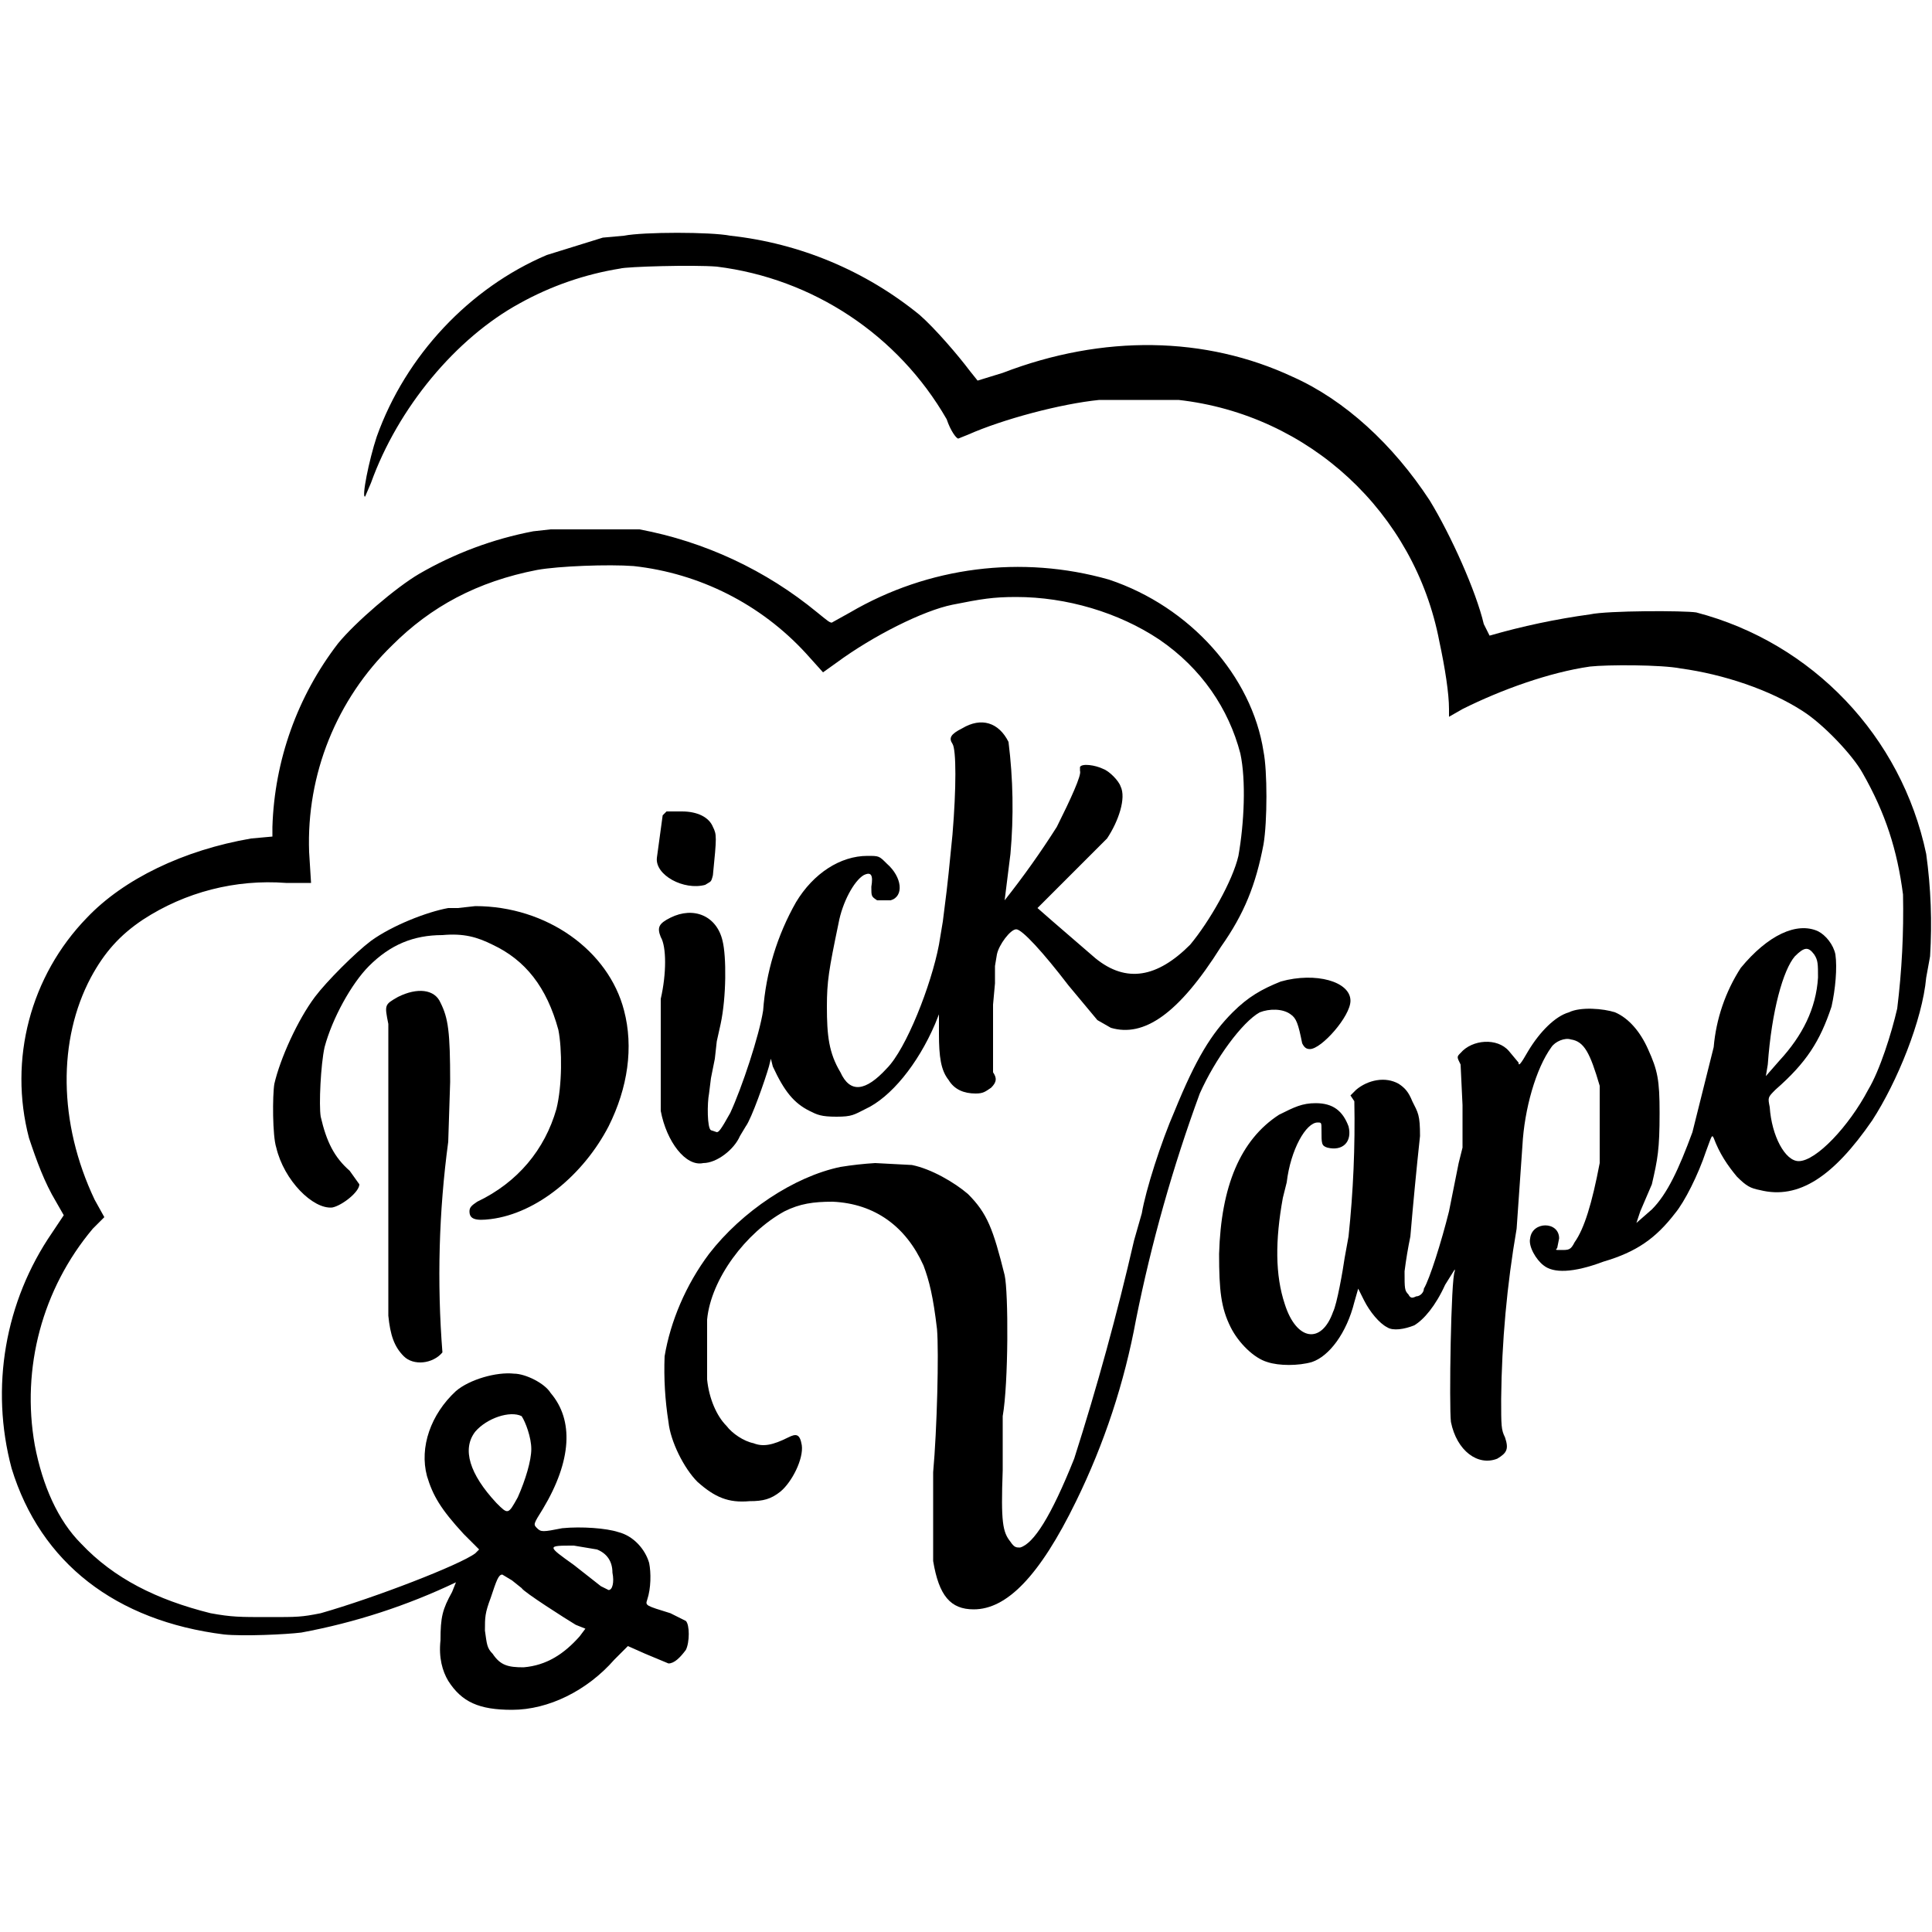
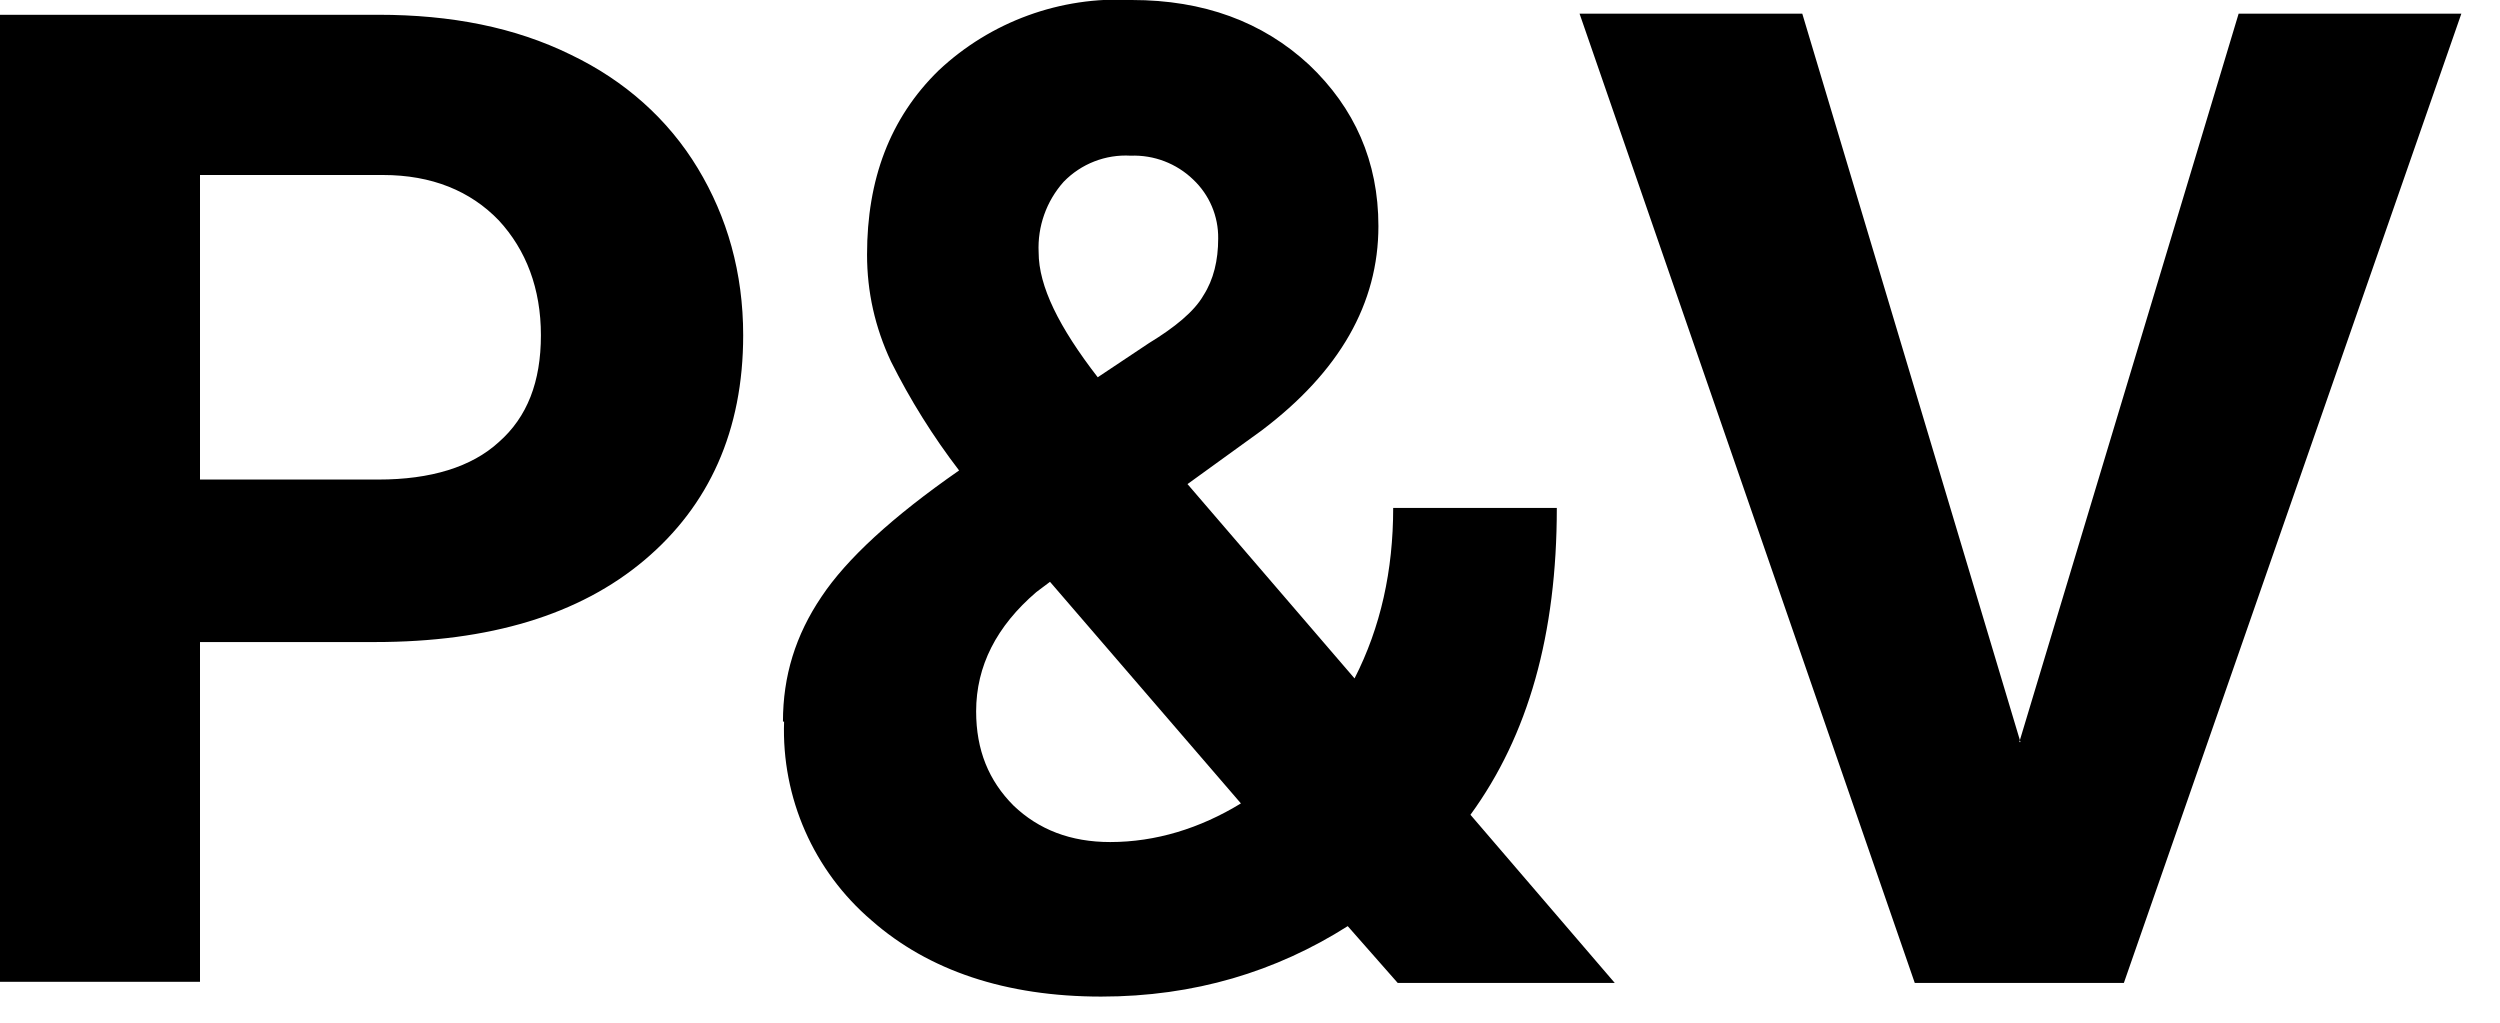
- <svg xmlns="http://www.w3.org/2000/svg" viewBox="0 0 1000 1000">
-   <path d="m323 122-11 1-29 9c-40 17-73 52-88 94-4 12-8 32-6 31l3-7c14-39 44-75 77-93a159 159 0 0 1 52-18c3-1 38-2 50-1a160 160 0 0 1 119 79c2 6 5 10 6 10l5-2c18-8 48-16 68-18h41a155 155 0 0 1 135 125c3 14 5 27 5 35v4l7-4c20-10 45-19 66-22 9-1 37-1 47 1 22 3 46 11 63 22 11 7 26 23 31 32 12 21 18 40 21 63a412 412 0 0 1 -3 59c-3 13-9 32-15 42-10 19-27 37-36 37-7 0-14-13-15-28-1-5-1-5 3-9 16-14 23-25 29-43 2-9 3-20 2-27-1-5-5-10-9-12-11-5-26 2-40 19a90 90 0 0 0 -14 41l-11 44c-7 19-13 32-21 40l-8 7 2-6 6-14c3-13 4-18 4-37 0-17-1-22-6-33-4-9-10-16-17-19-6-2-18-3-24 0-7 2-15 10-21 20-4 7-5 8-5 6l-5-6c-6-7-19-6-25 1-2 2-2 2 0 6l1 21v22l-2 8-5 25c-4 16-10 35-13 40 0 2-2 4-4 4-2 1-3 1-4-1-2-2-2-3-2-12a233 233 0 0 1 3-18 2302 2302 0 0 1 5-52c0-11-1-12-4-18-2-5-4-7-7-9-7-4-16-2-22 3l-3 3 2 3a560 560 0 0 1 -3 70l-2 11c-1 7-4 24-6 28-6 17-19 15-25-4-5-15-5-33-1-55l2-8c2-17 10-31 16-31 2 0 2 0 2 4 0 7 0 8 3 9 8 2 13-3 11-11-3-8-8-12-17-12-7 0-11 2-19 6-20 13-30 37-31 72 0 19 1 28 6 38 4 8 12 16 19 18 6 2 16 2 23 0 9-3 18-15 22-31l2-7 3 6c3 6 8 12 12 14 3 2 9 1 14-1 5-3 11-10 16-21l5-8v1c-2 3-3 70-2 78 3 15 14 23 24 19 5-3 6-5 4-11-2-4-2-6-2-20a551 551 0 0 1 8-88l3-43c1-19 7-40 15-51 2-3 7-5 10-4 7 1 10 7 15 24v40c-4 21-8 34-13 41-2 4-3 4-7 4-3 0-3 0-2-1l1-5c0-9-14-9-15 0-1 4 3 11 7 14 5 4 15 4 31-2 17-5 27-12 37-25 5-6 12-20 16-32 3-8 3-9 4-7 3 8 7 14 12 20 5 5 7 6 12 7 20 5 38-7 58-36 13-20 26-52 28-74l2-11a266 266 0 0 0 -2-53 164 164 0 0 0 -119-125c-6-1-46-1-55 1a368 368 0 0 0 -52 11l-3-6c-4-17-17-46-28-64-19-29-44-52-71-64-45-21-98-22-150-2l-13 4-4-5c-6-8-18-22-26-29a187 187 0 0 0 -98-41c-10-2-45-2-55 0zm616 372c2 3 2 5 2 12-1 16-8 30-20 43l-7 8 1-6c2-28 8-49 14-56 5-5 7-5 10-1z" />
-   <path d="m285 274-9 1a188 188 0 0 0 -59 22c-12 7-33 25-42 36a164 164 0 0 0 -34 95v5l-11 1c-35 6-66 21-85 41a120 120 0 0 0 -30 114c4 12 8 23 14 33l4 7-6 9a148 148 0 0 0 -21 122c15 49 54 79 110 86 10 1 32 0 40-1a322 322 0 0 0 80-26l-2 5c-5 9-6 13-6 25-1 9 1 16 4 21 7 11 16 15 33 15 19 0 39-10 53-26l7-7 9 4 12 5c3 0 6-3 9-7 2-4 2-13 0-15l-8-4c-13-4-13-4-12-7 2-6 2-14 1-19-2-7-8-14-16-16-6-2-19-3-29-2-10 2-11 2-13 0s-2-2 3-10c15-25 16-46 4-60-3-5-13-10-19-10-9-1-23 3-30 9-13 12-19 29-15 44 3 10 7 17 19 30l8 8-2 2c-8 6-52 23-80 31-10 2-12 2-27 2s-19 0-30-2c-28-7-50-18-67-36-12-12-20-30-24-51a137 137 0 0 1 30-112l6-6-5-9c-19-40-19-83-2-115 7-13 15-22 27-30a119 119 0 0 1 74-19h13l-1-16a142 142 0 0 1 43-107c20-20 44-33 75-39 11-2 37-3 50-2a142 142 0 0 1 89 45l9 10 7-5c19-14 45-27 60-30s21-4 33-4c26 0 53 8 74 22 22 15 36 36 42 59 3 14 2 36-1 53-3 13-15 34-25 46-17 17-33 20-49 7l-22-19-8-7 8-8 28-28c6-9 10-21 7-27-1-3-6-8-9-9-4-2-11-3-12-1v2c1 2-5 15-12 29a446 446 0 0 1 -27 38l2-16 1-8a271 271 0 0 0 -1-58c-5-10-14-13-24-7-6 3-7 5-5 8s2 23 0 47l-1 10-1 10-1 9-1 8-1 8-1 6-1 6c-4 21-17 54-27 64-11 12-19 13-24 2-6-10-7-19-7-34 0-13 1-19 6-43 2-11 8-22 13-25 4-2 5 0 4 6 0 5 0 5 3 7h7c7-2 6-12-2-19-4-4-4-4-10-4-14 0-28 9-37 24a133 133 0 0 0 -17 56c-2 13-11 40-17 53-5 9-6 10-7 10l-3-1c-2-1-2-14-1-19l1-8 2-10 1-9 2-9c3-14 3-35 1-43-3-13-15-18-27-12-6 3-7 5-5 10 3 5 3 19 0 32v58c3 16 13 29 22 27 7 0 16-7 19-14l3-5c3-4 10-24 12-31l1-4 1 4c6 13 11 19 19 23 4 2 6 3 14 3s9-1 15-4c13-6 27-23 36-44l2-5v10c0 12 1 19 5 24 3 5 8 7 14 7 4 0 5-1 8-3 3-3 3-5 1-8v-35l1-11v-9l1-6c1-5 7-13 10-13s14 12 27 29l15 18 7 4c17 5 35-7 57-42 12-17 18-32 22-53 2-12 2-38 0-48-6-39-38-75-80-89a172 172 0 0 0 -134 17l-9 5c-1 1-3-1-8-5a204 204 0 0 0 -92-43zm-15 459c2 3 5 11 5 17s-3 16-7 25c-5 9-5 9-11 3-14-15-18-28-11-37 6-7 18-11 24-8zm39 69c5 2 8 6 8 12 1 5 0 9-2 9l-4-2-14-11c-14-10-14-10 0-10zm-44 16 5 4c1 2 23 16 28 19l5 2-3 4c-8 9-17 15-29 16-8 0-12-1-16-7-3-3-3-5-4-12 0-7 0-9 3-17 3-9 4-12 6-12z" />
-   <path d="m345 420-2 2-3 22c-1 9 14 17 25 14 3-2 3-1 4-5 2-20 2-21 0-25-2-5-8-8-16-8zm-108 50h-5c-11 2-29 9-40 17-8 6-23 21-29 29-9 12-18 32-21 45-1 6-1 27 1 33 4 17 19 32 29 31 5-1 14-8 14-12l-5-7c-8-7-12-15-15-28-1-6 0-27 2-36 4-15 14-33 23-42 11-11 23-16 38-16 11-1 18 1 26 5 17 8 28 22 34 44 2 10 2 29-1 41-6 21-20 38-41 48-3 2-4 3-4 5 0 4 3 5 11 4 24-3 48-23 61-48 10-20 13-41 8-60-8-31-40-54-77-54zm426 38c-10 4-17 8-25 16-11 11-19 24-30 51-7 16-15 41-17 53l-2 7-2 7a1400 1400 0 0 1 -31 113c-12 30-21 44-28 46-2 0-3 0-5-3-4-5-5-10-4-37v-28c3-17 3-64 1-73-6-24-9-32-19-42-7-6-19-13-29-15l-19-1a182 182 0 0 0 -18 2c-24 5-51 23-68 45-12 16-20 35-23 53a174 174 0 0 0 2 34c1 10 8 24 15 31 9 8 16 11 27 10 7 0 11-1 16-5 6-5 12-17 11-24-1-6-3-6-7-4-8 4-13 5-18 3-5-1-11-5-14-9-5-5-9-14-10-24v-31c2-21 20-45 40-56 8-4 15-5 25-5 22 1 38 13 47 33 3 8 5 16 7 33 1 12 0 52-2 74v46c3 18 9 25 21 25 17 0 34-17 53-56a363 363 0 0 0 31-94 791 791 0 0 1 33-117c8-18 22-37 31-42 5-2 12-2 16 1 3 2 4 5 6 15 1 2 2 3 4 3 6 0 21-17 21-25 0-10-18-15-36-10z" />
-   <path d="m206 516c-7 4-7 4-5 14v151c1 10 3 16 8 21s15 4 20-2a515 515 0 0 1 3-109l1-31c0-26-1-33-5-41-3-7-12-8-22-3z" />
+ <svg xmlns="http://www.w3.org/2000/svg" viewBox="0 0 22 9">
+   <path d="m1.76 5.64v3h-1.76v-8.51h3.33c.64 0 1.2.11 1.69.35.48.23.86.57 1.12 1s.4.92.4 1.47c0 .84-.3 1.5-.87 1.98s-1.36.72-2.37.72h-1.54zm0-1.42h1.57c.46 0 .82-.11 1.06-.33.25-.22.37-.53.37-.94s-.13-.75-.37-1.01c-.25-.26-.59-.4-1.02-.4h-1.61zm5.13 2.13c0-.4.11-.76.34-1.1.22-.33.62-.7 1.21-1.11a5.97 5.97 0 0 1 -.6-.96c-.14-.3-.21-.61-.21-.94 0-.66.2-1.2.63-1.62a2.3 2.3 0 0 1 1.7-.62c.63 0 1.15.19 1.56.57.4.38.61.85.61 1.42 0 .68-.34 1.28-1.03 1.8l-.65.47 1.47 1.71c.23-.45.34-.95.34-1.5h1.44c0 1.11-.25 2-.76 2.7l1.27 1.48h-1.91l-.44-.5c-.63.4-1.35.62-2.17.62-.84 0-1.52-.23-2.02-.67a2.2 2.2 0 0 1 -.77-1.75zm2.88 1.06c.4 0 .79-.12 1.15-.34l-1.68-1.95-.12.09c-.35.3-.53.65-.53 1.05 0 .34.11.61.33.83.22.21.5.32.85.32zm-.63-5.19c0 .3.18.66.52 1.1l.45-.3c.23-.14.4-.28.48-.42.09-.14.13-.31.13-.5a.7.7 0 0 0 -.22-.52.75.75 0 0 0 -.55-.21.76.76 0 0 0 -.59.23.87.87 0 0 0 -.22.62zm8.63 4.31 1.93-6.41h1.96l-2.97 8.53h-1.84l-2.95-8.53h1.96l1.92 6.41z" fill-rule="evenodd" />
</svg>
